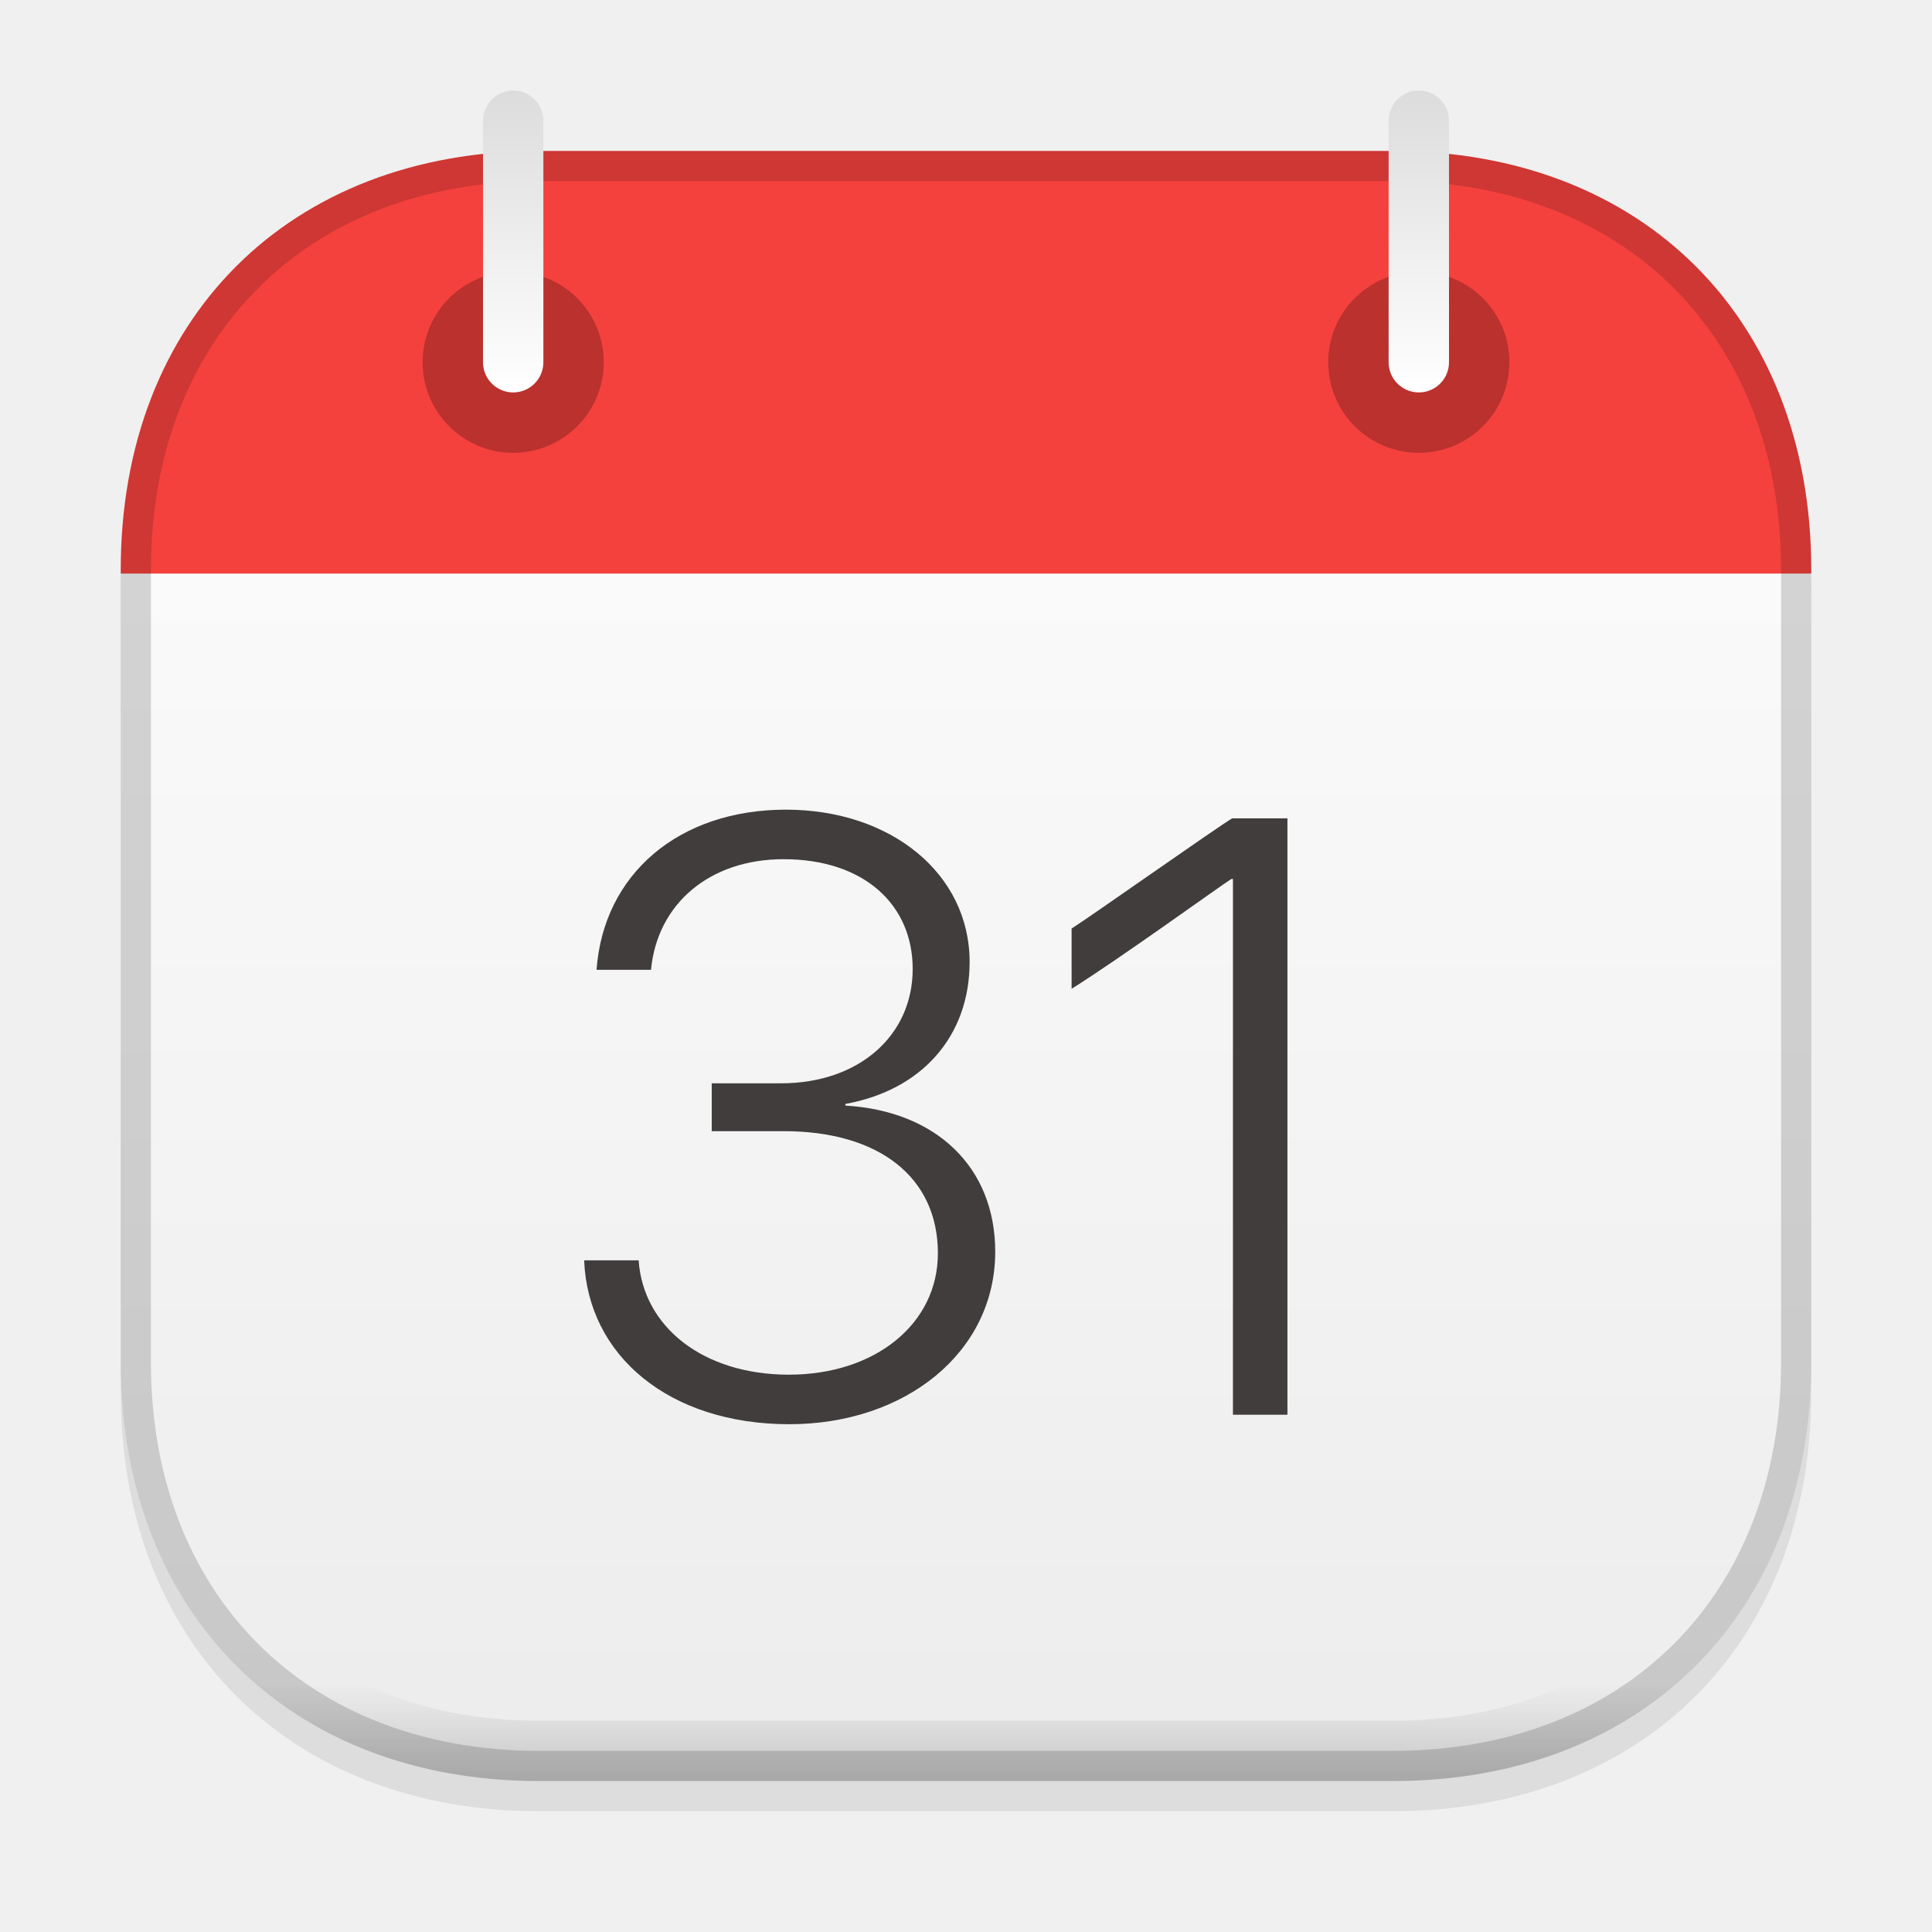
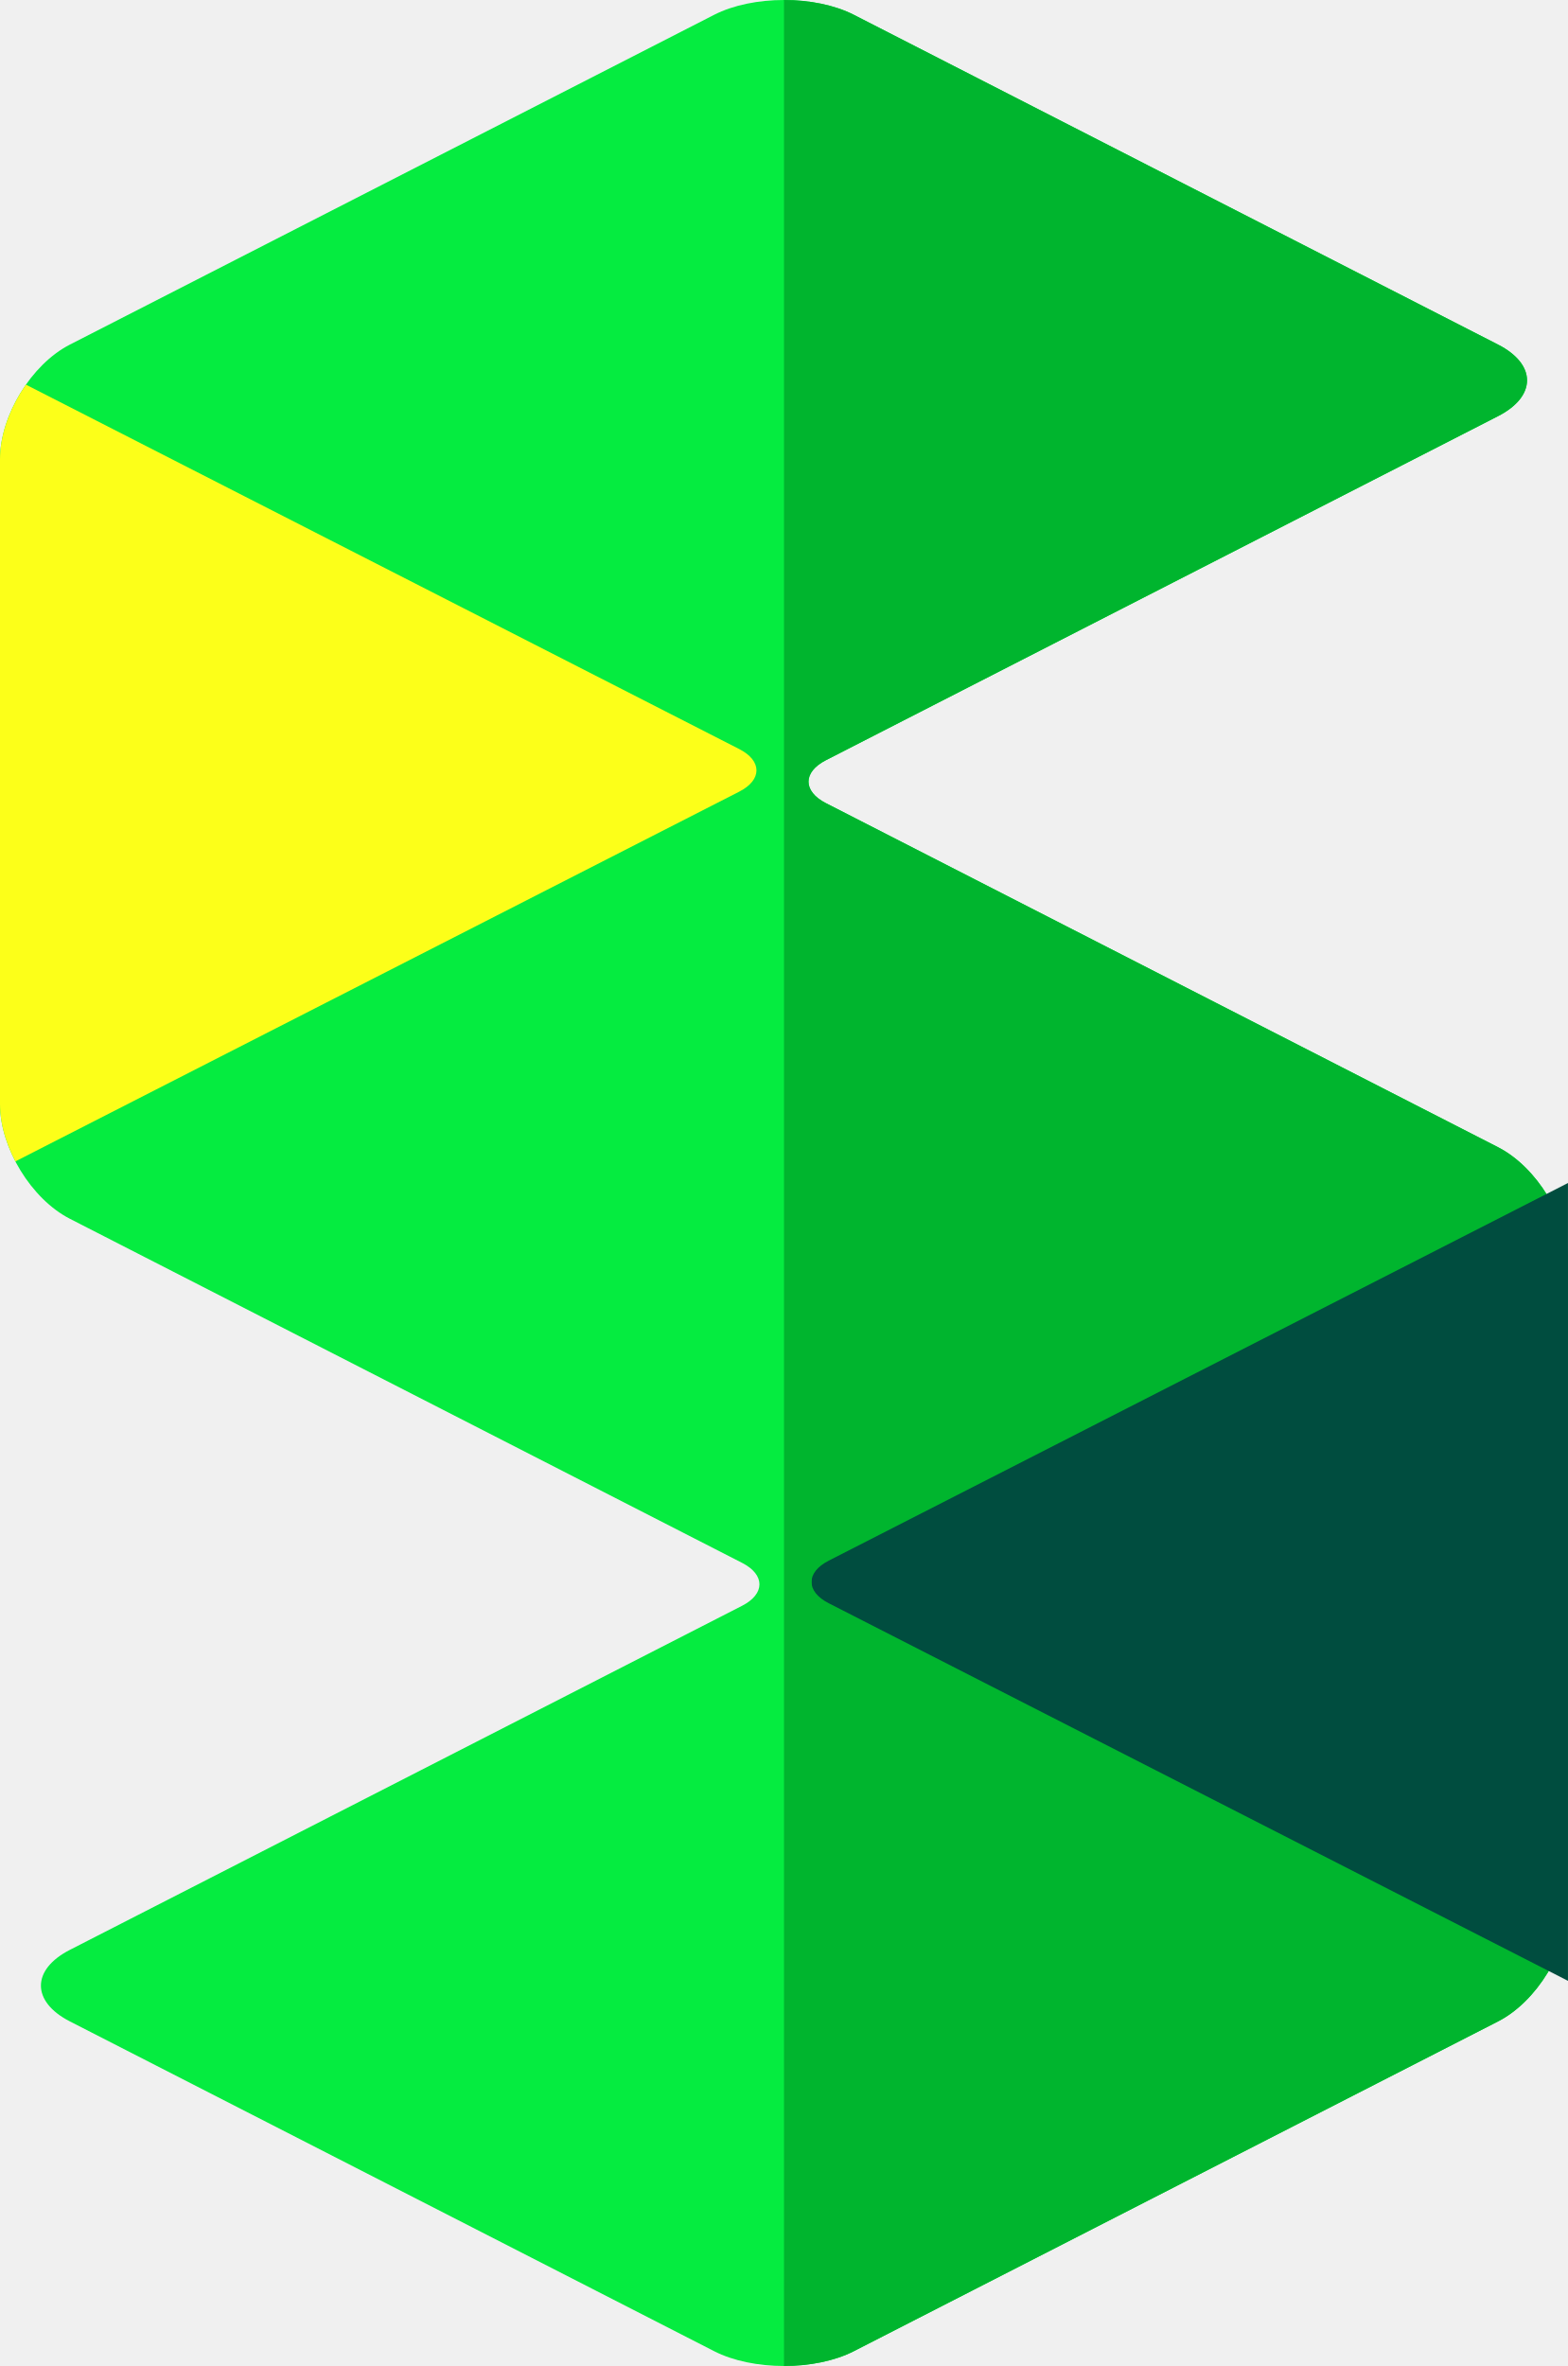
- <svg xmlns="http://www.w3.org/2000/svg" version="1.1" id="Layer_1" x="0px" y="0px" viewBox="0 0 64 64" style="enable-background:new 0 0 64 64;" xml:space="preserve">
-   <style type="text/css">
- 	.st0{opacity:0.08;}
- 	.st1{fill-rule:evenodd;clip-rule:evenodd;}
- 	.st2{fill-rule:evenodd;clip-rule:evenodd;fill:url(#SVGID_1_);}
- 	.st3{fill-rule:evenodd;clip-rule:evenodd;fill:#F4413D;}
- 	.st4{opacity:0.16;}
- 	.st5{fill-rule:evenodd;clip-rule:evenodd;fill:url(#SVGID_2_);}
- 	.st6{fill:#413D3D;}
- 	.st7{opacity:0.24;}
- 	.st8{fill:url(#SVGID_3_);}
- 	.st9{fill:url(#SVGID_4_);}
- </style>
-   <g>
-     <g class="st0">
-       <path class="st1" d="M17.867,60C9.573,60,4,54.427,4,46.133V19.867C4,11.573,9.573,6,17.867,6h28.266    C54.427,6,60,11.573,60,19.867v26.266C60,54.427,54.427,60,46.133,60H17.867z" />
-     </g>
-     <g>
-       <linearGradient id="SVGID_1_" gradientUnits="userSpaceOnUse" x1="32" y1="59" x2="32" y2="5">
-         <stop offset="0" style="stop-color:#ECECEC" />
-         <stop offset="1" style="stop-color:#FFFFFF" />
-       </linearGradient>
-       <path class="st2" d="M17.867,59C9.573,59,4,53.427,4,45.133V18.867C4,10.573,9.573,5,17.867,5h28.266    C54.427,5,60,10.573,60,18.867v26.266C60,53.427,54.427,59,46.133,59H17.867z" />
-     </g>
-     <path class="st3" d="M4,19v-0.133C4,10.573,9.573,5,17.867,5h28.266C54.427,5,60,10.573,60,18.867V19H4z" />
-     <g class="st4">
-       <linearGradient id="SVGID_2_" gradientUnits="userSpaceOnUse" x1="32" y1="59" x2="32" y2="5">
-         <stop offset="0" style="stop-color:#000000" />
-         <stop offset="0.06" style="stop-color:#000000;stop-opacity:0" />
-       </linearGradient>
-       <path class="st5" d="M46.133,5H17.867C9.573,5,4,10.573,4,18.867v26.266C4,53.427,9.573,59,17.867,59h28.266    C54.427,59,60,53.427,60,45.133V18.867C60,10.573,54.427,5,46.133,5z M58,45.133    C58,52.342,53.342,57,46.133,57H17.867C10.658,57,6,52.342,6,45.133V18.867C6,11.658,10.658,7,17.867,7h28.266    C53.342,7,58,11.658,58,18.867V45.133z" />
-     </g>
-     <g>
-       <path class="st6" d="M23.576,35.886h2.297c2.584,0,4.361-1.586,4.361-3.787    c0-2.133-1.613-3.637-4.279-3.637c-2.447,0-4.184,1.477-4.389,3.664h-1.805    c0.232-3.172,2.721-5.305,6.275-5.305c3.473,0,6.084,2.119,6.084,5.045    c0,2.475-1.6,4.252-4.115,4.703v0.055c3.021,0.178,4.963,2.051,4.963,4.84    c0,3.336-2.98,5.715-6.822,5.715c-3.979,0-6.672-2.27-6.795-5.428h1.805    c0.15,2.201,2.133,3.787,4.977,3.787c2.857,0,4.936-1.682,4.936-4.02    c0-2.516-1.941-4.047-5.113-4.047h-2.379V35.886z" />
-       <path class="st6" d="M40.844,29.118h-0.055c-0.314,0.191-3.732,2.666-5.291,3.637v-1.996    c0.588-0.369,4.771-3.322,5.318-3.65h1.832v19.756h-1.805V29.118z" />
-     </g>
-     <circle class="st7" cx="17" cy="12" r="3" />
-     <circle class="st7" cx="47" cy="12" r="3" />
-     <g class="st4">
-       <path class="st1" d="M46.133,5H17.867C9.573,5,4,10.573,4,18.867v26.266C4,53.427,9.573,59,17.867,59h28.266    C54.427,59,60,53.427,60,45.133V18.867C60,10.573,54.427,5,46.133,5z M59,45.133    C59,52.829,53.829,58,46.133,58H17.867C10.171,58,5,52.829,5,45.133V18.867C5,11.171,10.171,6,17.867,6h28.266    C53.829,6,59,11.171,59,18.867V45.133z" />
-     </g>
-     <g>
-       <linearGradient id="SVGID_3_" gradientUnits="userSpaceOnUse" x1="17" y1="13" x2="17" y2="3">
-         <stop offset="0" style="stop-color:#FFFFFF" />
-         <stop offset="1" style="stop-color:#DCDCDC" />
-       </linearGradient>
-       <path class="st8" d="M17,13c-0.552,0-1-0.448-1-1V4c0-0.552,0.448-1,1-1s1,0.448,1,1v8C18,12.552,17.552,13,17,13z" />
-     </g>
-     <g>
-       <linearGradient id="SVGID_4_" gradientUnits="userSpaceOnUse" x1="47" y1="13" x2="47" y2="3">
-         <stop offset="0" style="stop-color:#FFFFFF" />
-         <stop offset="1" style="stop-color:#DCDCDC" />
-       </linearGradient>
-       <path class="st9" d="M47,13c-0.552,0-1-0.448-1-1V4c0-0.552,0.448-1,1-1s1,0.448,1,1v8C48,12.552,47.552,13,47,13z" />
+ <svg xmlns="http://www.w3.org/2000/svg" xmlns:xlink="http://www.w3.org/1999/xlink" width="114px" height="172px" viewBox="0 0 114 172" version="1.1">
+   <defs>
+     <path d="M51.917,1.079 L5.083,25.05 C2.276,26.486 -4.26325641e-14,30.215 -4.26325641e-14,33.379 L-4.26325641e-14,80.272 C-4.26325641e-14,83.436 2.27,87.162 5.083,88.602 L53.956,113.616 C55.638,114.477 55.634,115.874 53.956,116.733 L5.083,141.747 C2.276,143.184 2.27,145.51 5.083,146.95 L51.917,170.921 C54.725,172.358 59.27,172.361 62.084,170.921 L108.917,146.95 C111.724,145.514 114,141.785 114,138.621 L114,91.728 C114,88.564 111.73,84.838 108.917,83.398 L60.045,58.384 C58.364,57.523 58.367,56.126 60.045,55.267 L108.917,30.253 C111.724,28.816 111.73,26.49 108.917,25.05 L62.084,1.079 C59.276,-0.358 54.731,-0.361 51.917,1.079 Z" id="path-1" />
+   </defs>
+   <g id="Tile" stroke="none" stroke-width="1" fill="none" fill-rule="evenodd">
+     <g id="Scrapbox" transform="translate(-543, -194)">
+       <g id="S-icon" transform="translate(543, 194)">
+         <g id="sb-icon">
+           <mask id="mask-2" fill="white">
+             <use xlink:href="#path-1" />
+           </mask>
+           <use id="Mask" fill="#05EC40" xlink:href="#path-1" />
+           <polygon id="Rectangle" fill="#00B52E" mask="url(#mask-2)" points="57 2.18773733e-14 114 2.18773733e-14 114 172 57 172" />
+           <path d="M59,144 L112.745,116.551 C114.42,115.696 114.416,114.307 112.745,113.453 L59,86 L59,144 Z" id="Mask-Copy" fill="#004D3F" mask="url(#mask-2)" transform="translate(86.5, 115) scale(-1, 1) translate(-86.5, -115) " />
+           <path d="M0,85 L53.745,57.551 C55.42,56.696 55.416,55.307 53.745,54.453 L0,27 L0,85 Z" id="Mask" fill="#FCFF19" mask="url(#mask-2)" />
+         </g>
+       </g>
    </g>
  </g>
</svg>
